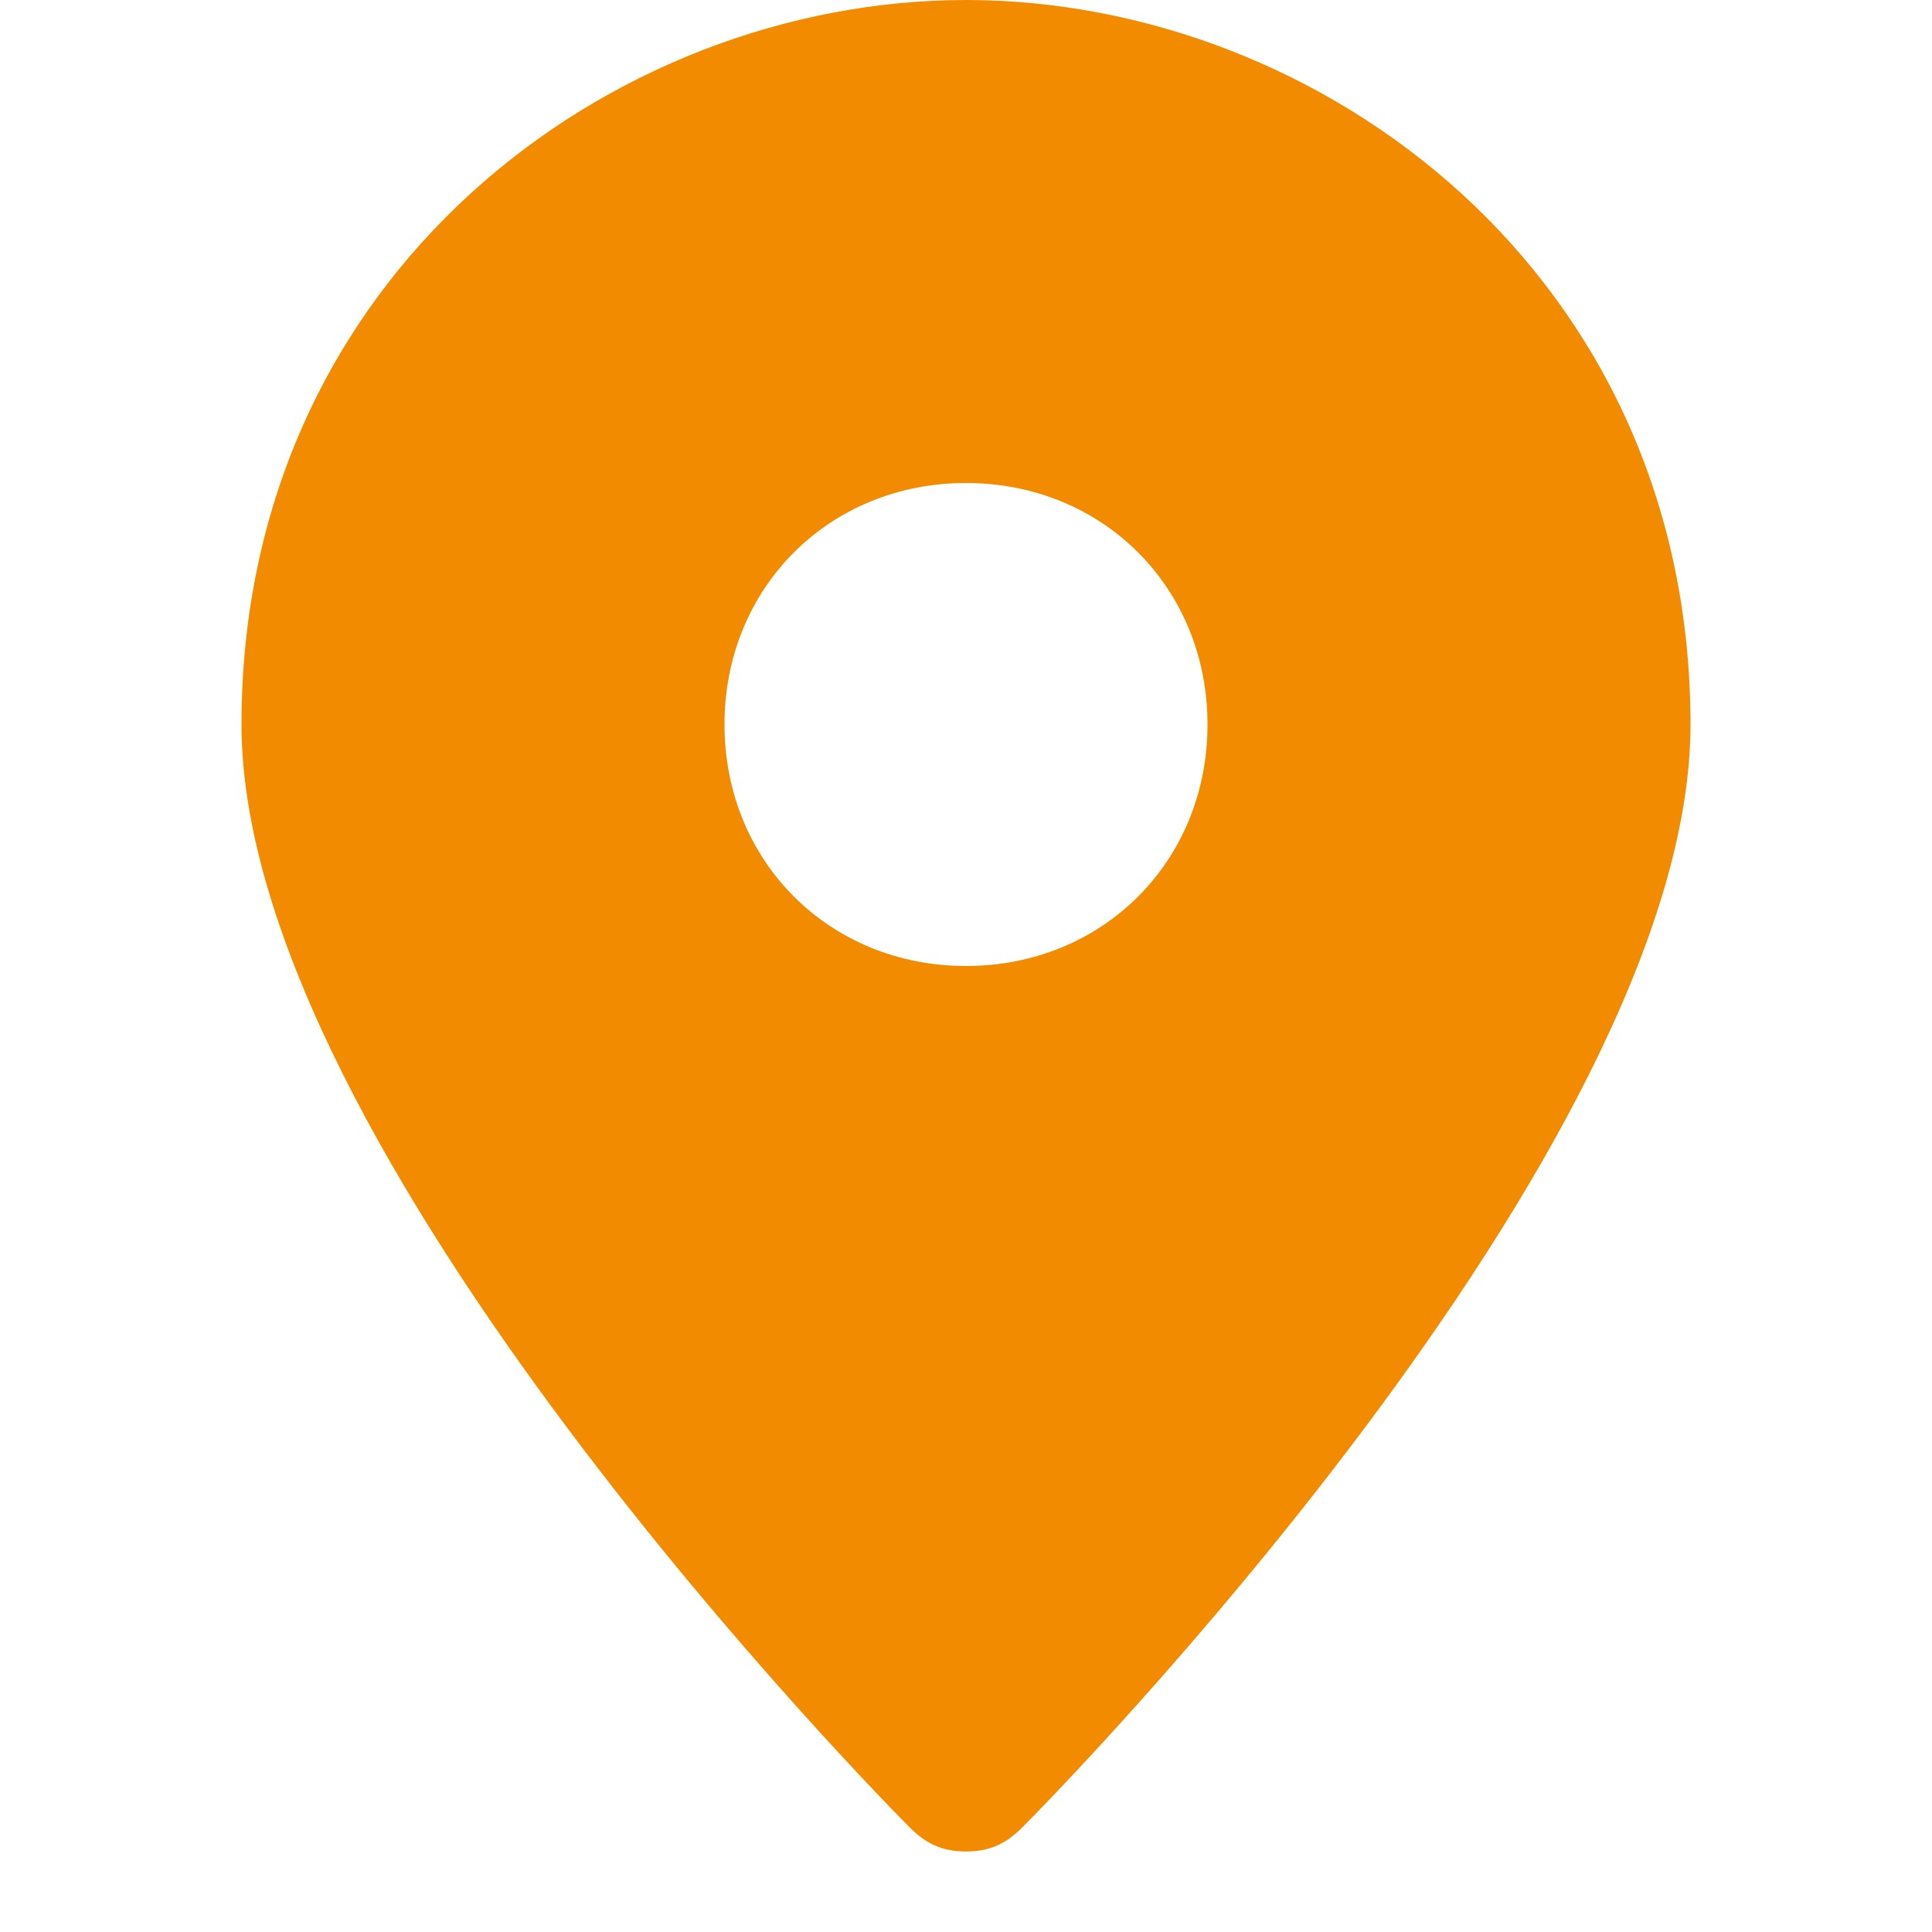
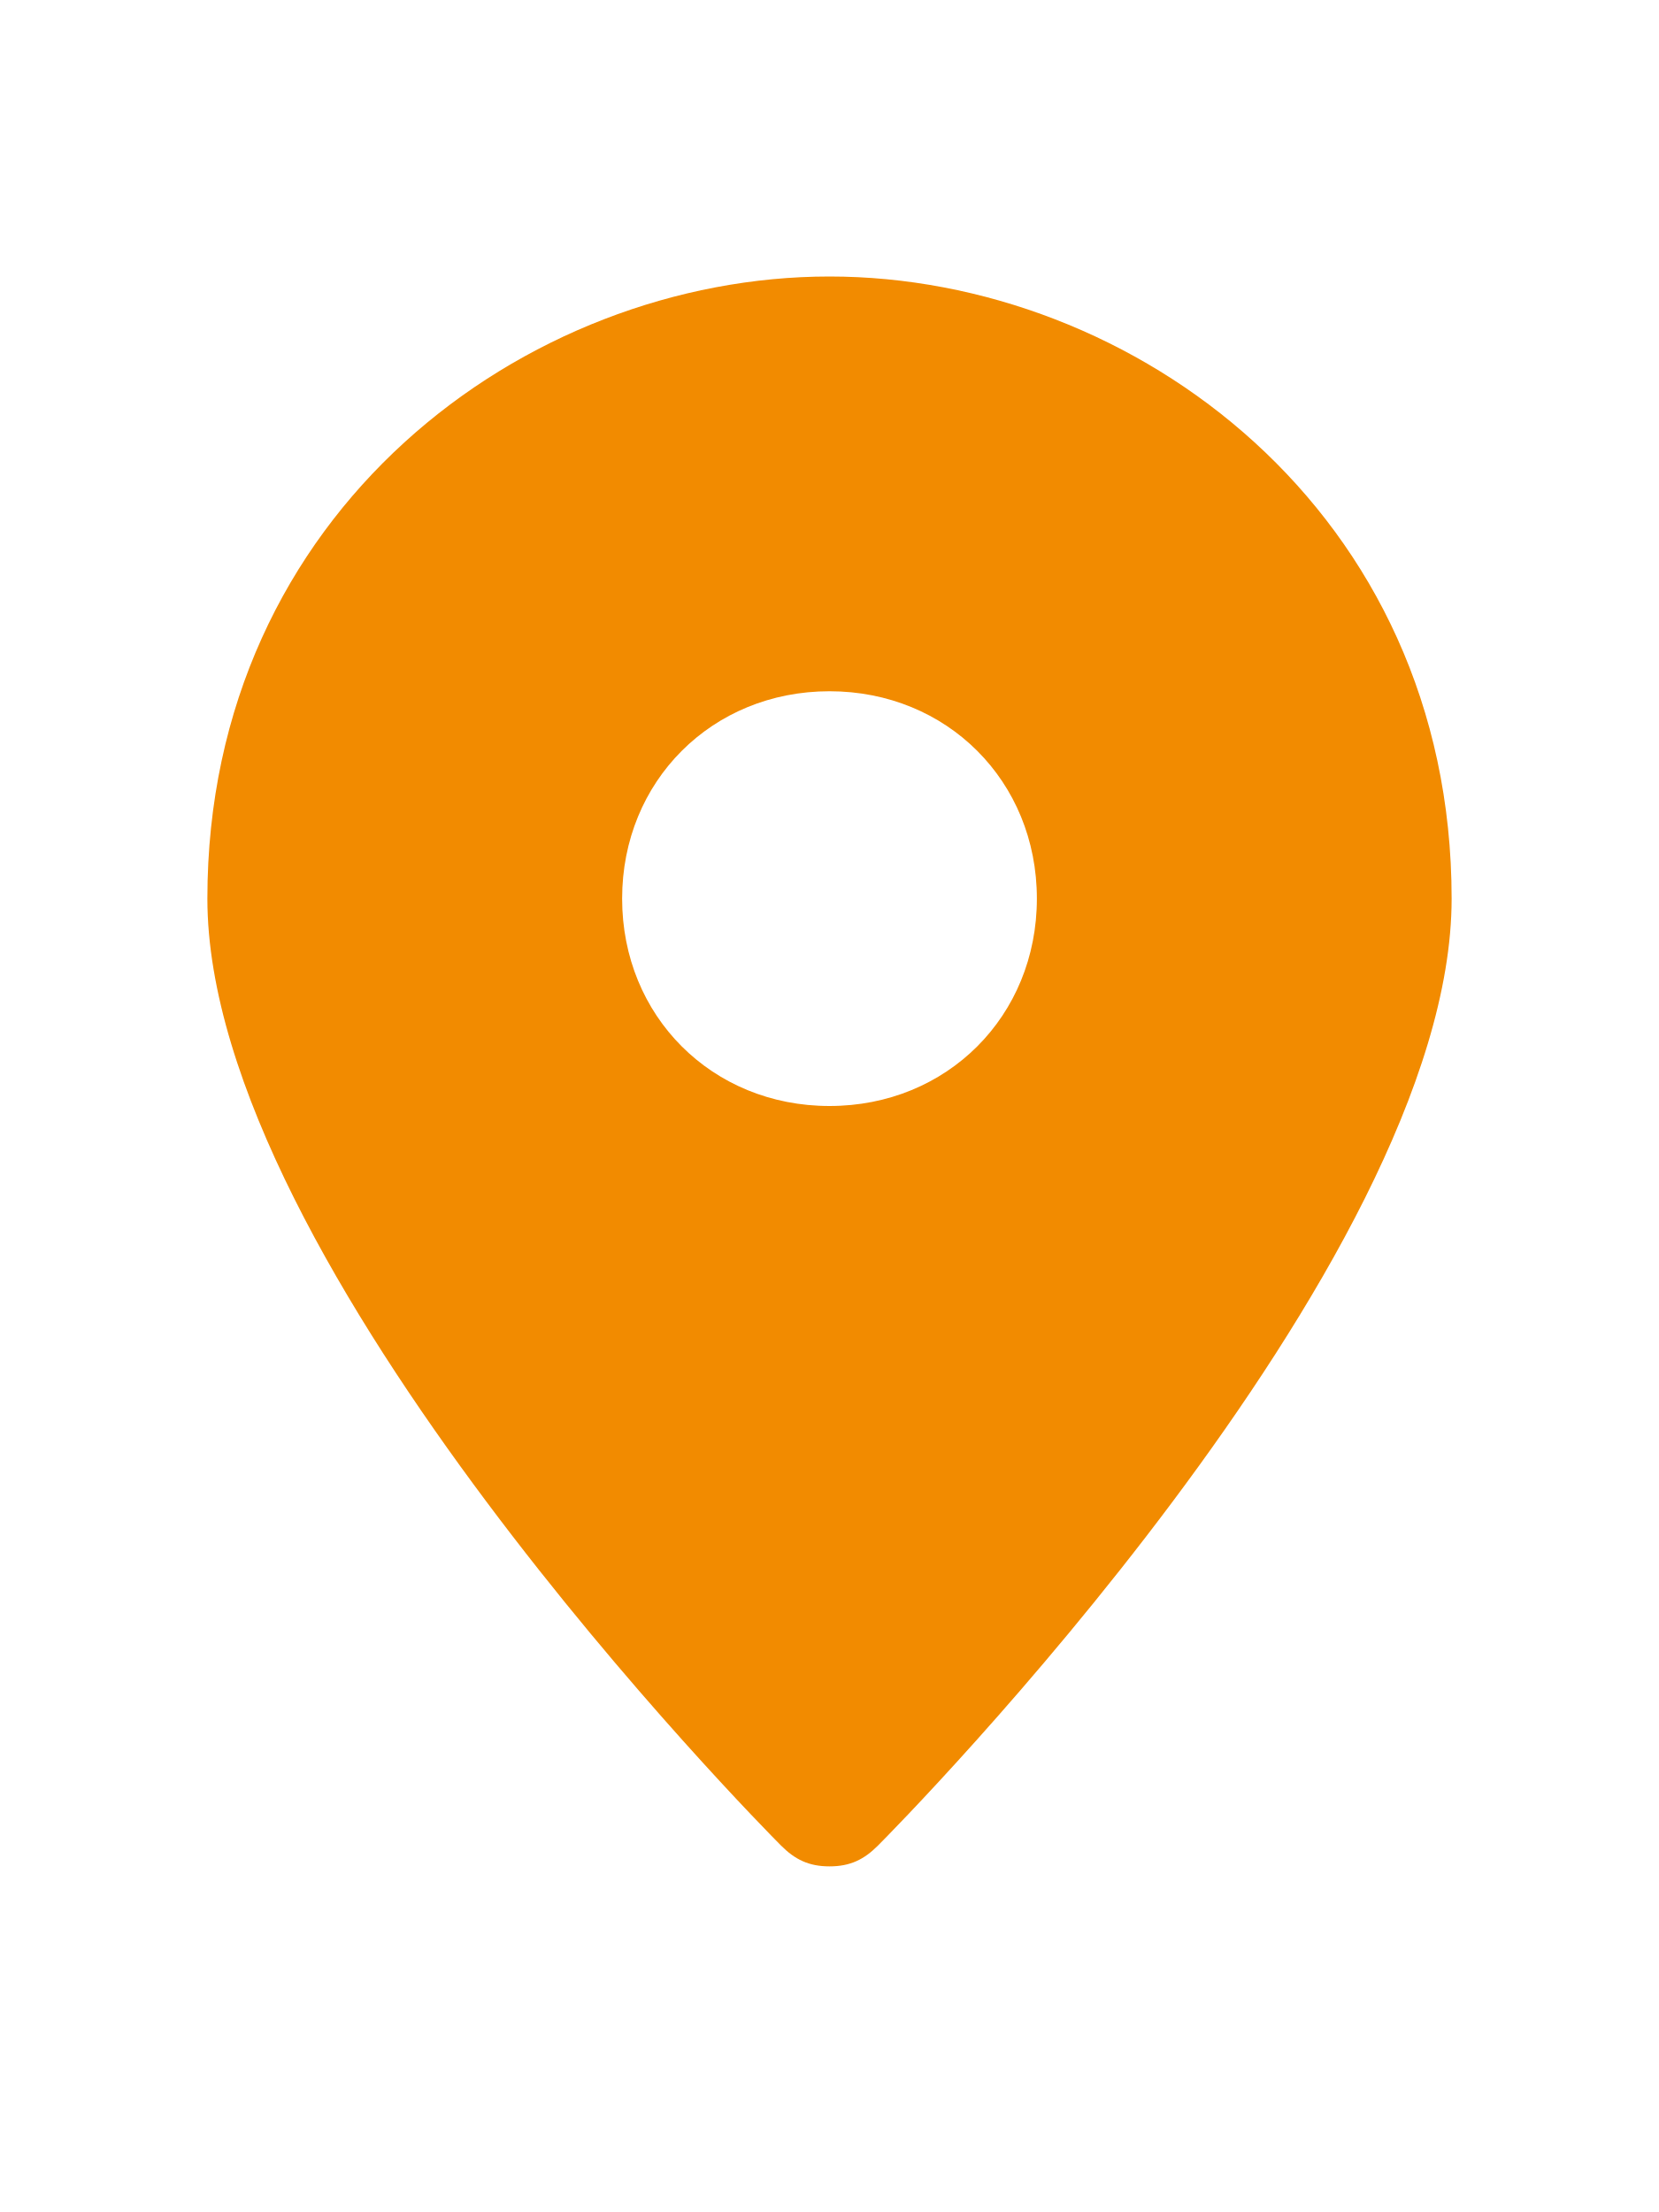
- <svg xmlns="http://www.w3.org/2000/svg" class="nc-icon glyph" x="0px" y="0px" width="24px" height="24px" viewBox="0 0 24 24">
+ <svg xmlns="http://www.w3.org/2000/svg" class="nc-icon glyph" x="0px" y="0px" width="36px" height="48px" viewBox="0 0 24 24">
  <path fill="#f28b00" d="M12,0C7.6,0,3,3.4,3,9c0,5.3,8,13.4,8.3,13.7c0.2,0.2,0.4,0.3,0.7,0.3s0.5-0.1,0.7-0.3C13,22.4,21,14.3,21,9  C21,3.4,16.4,0,12,0z M12,12c-1.7,0-3-1.3-3-3s1.3-3,3-3s3,1.3,3,3S13.7,12,12,12z" />
</svg>
